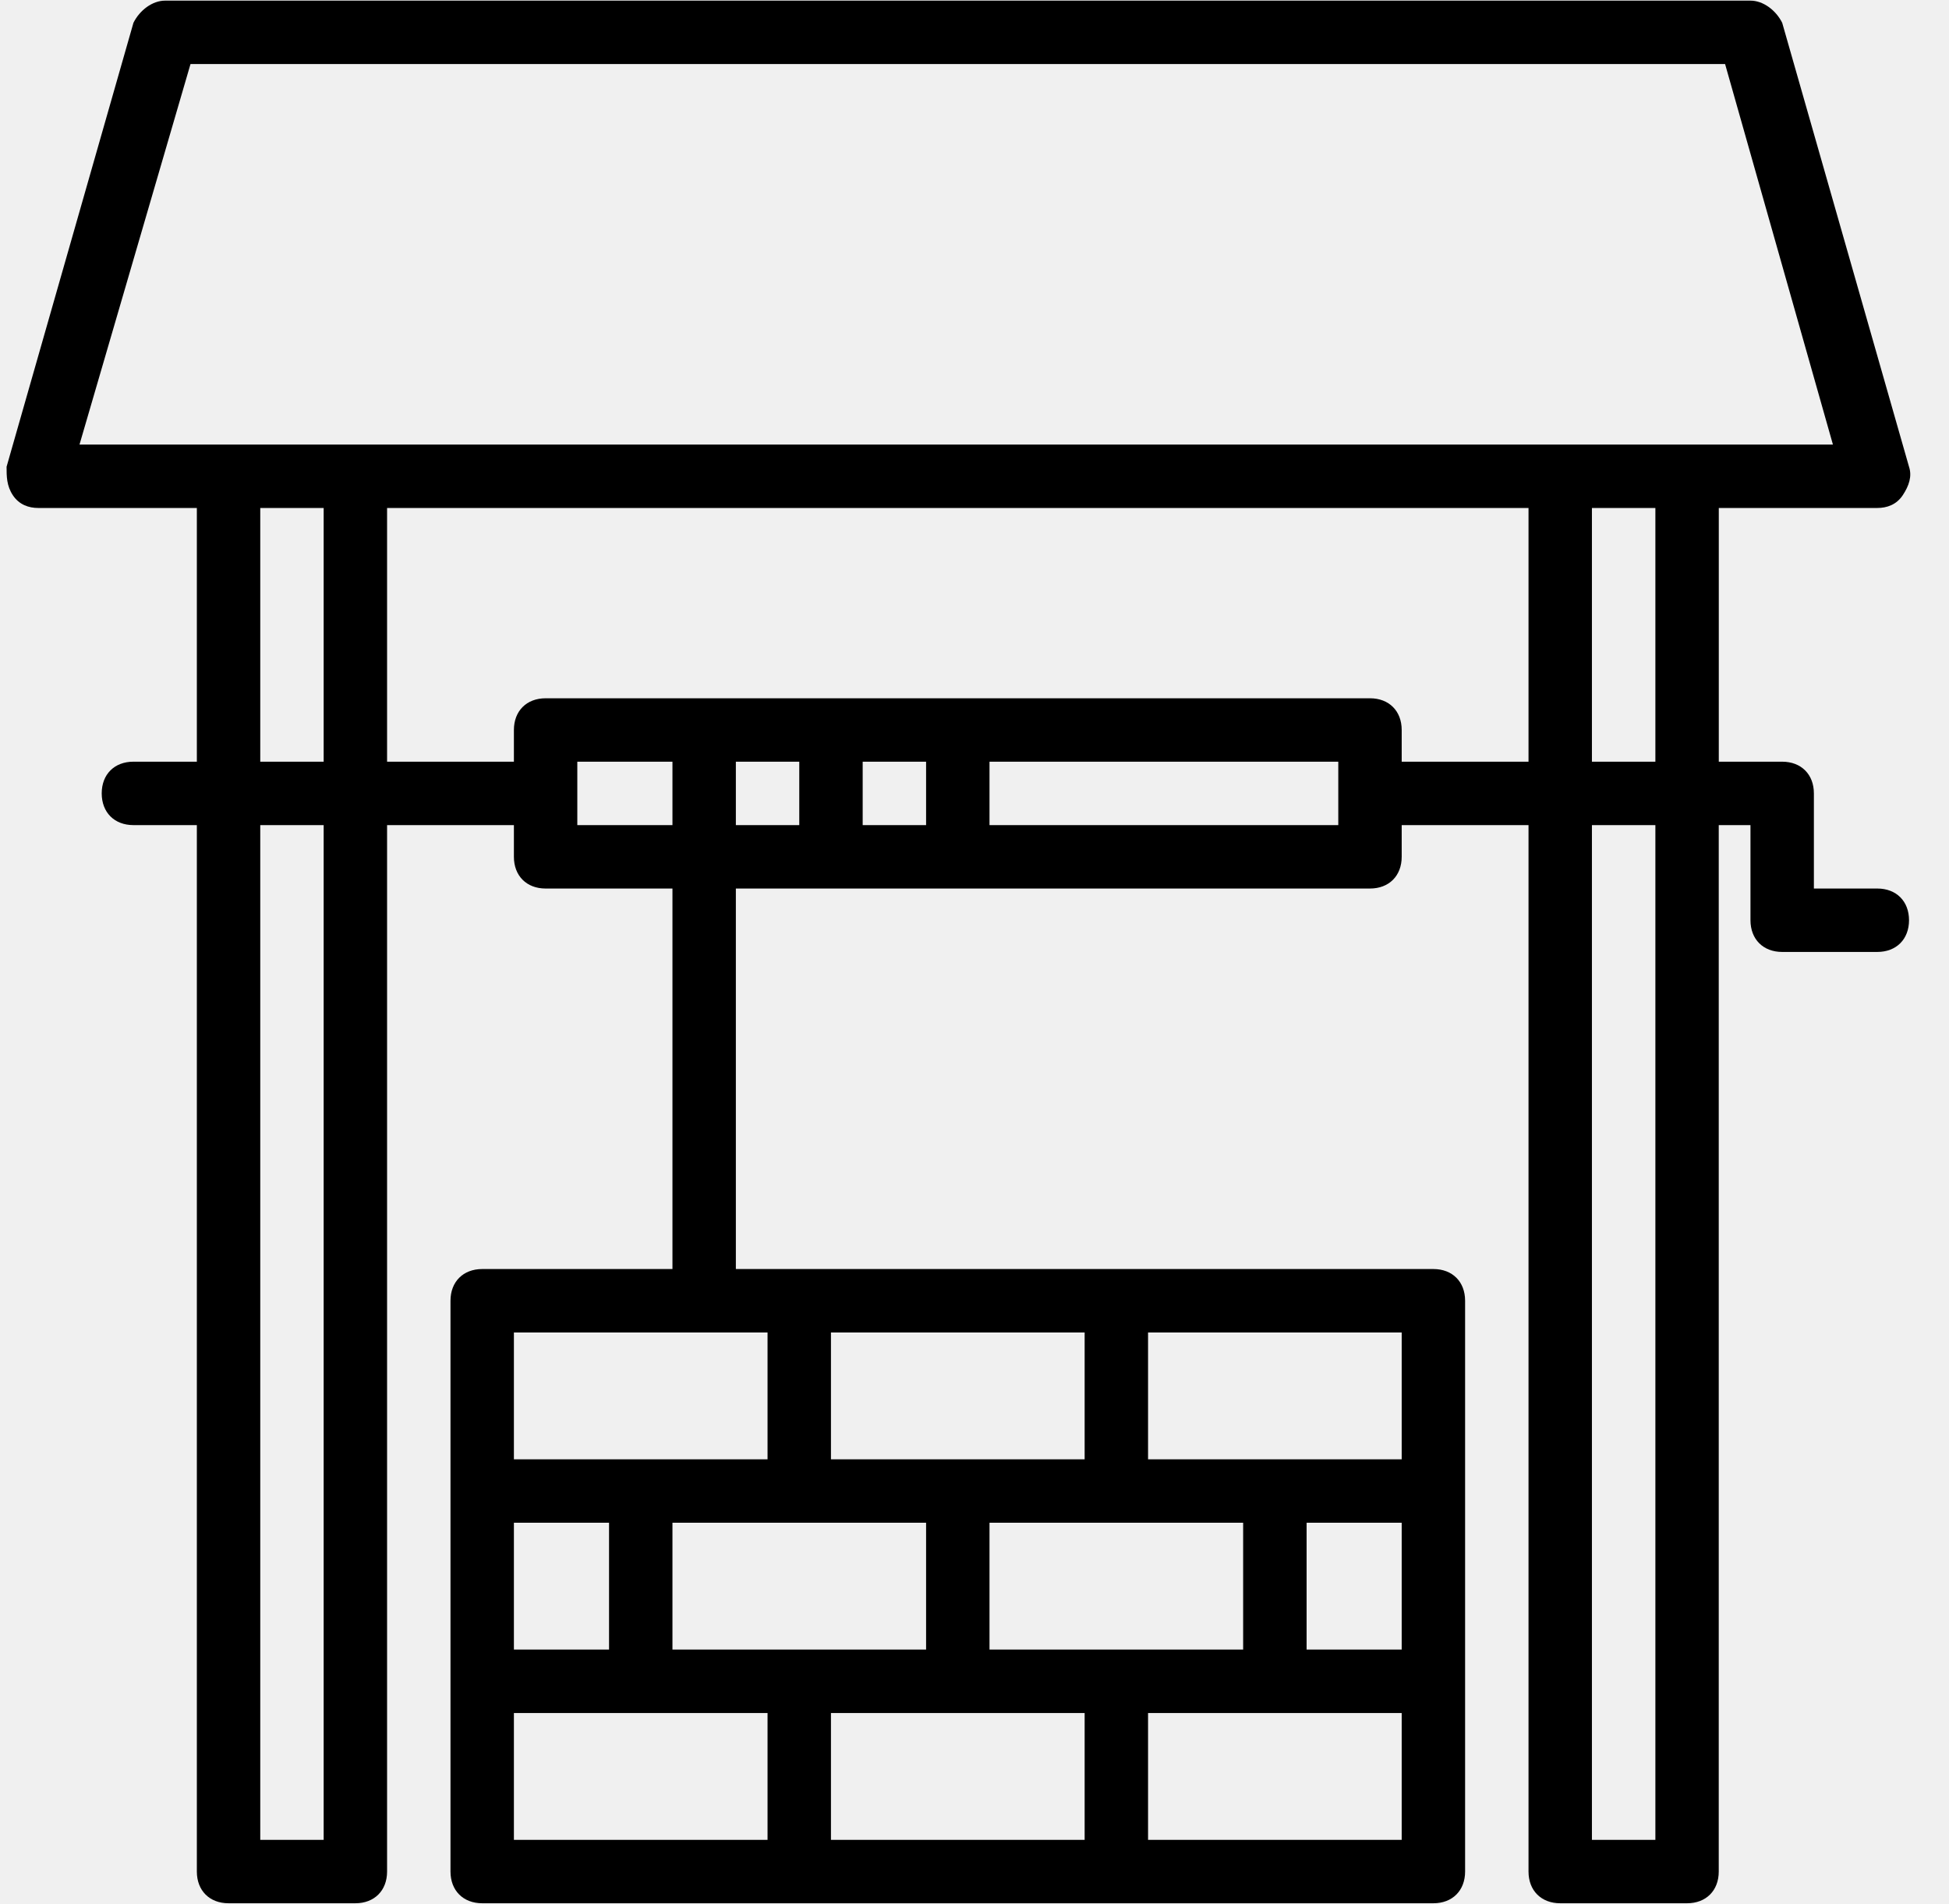
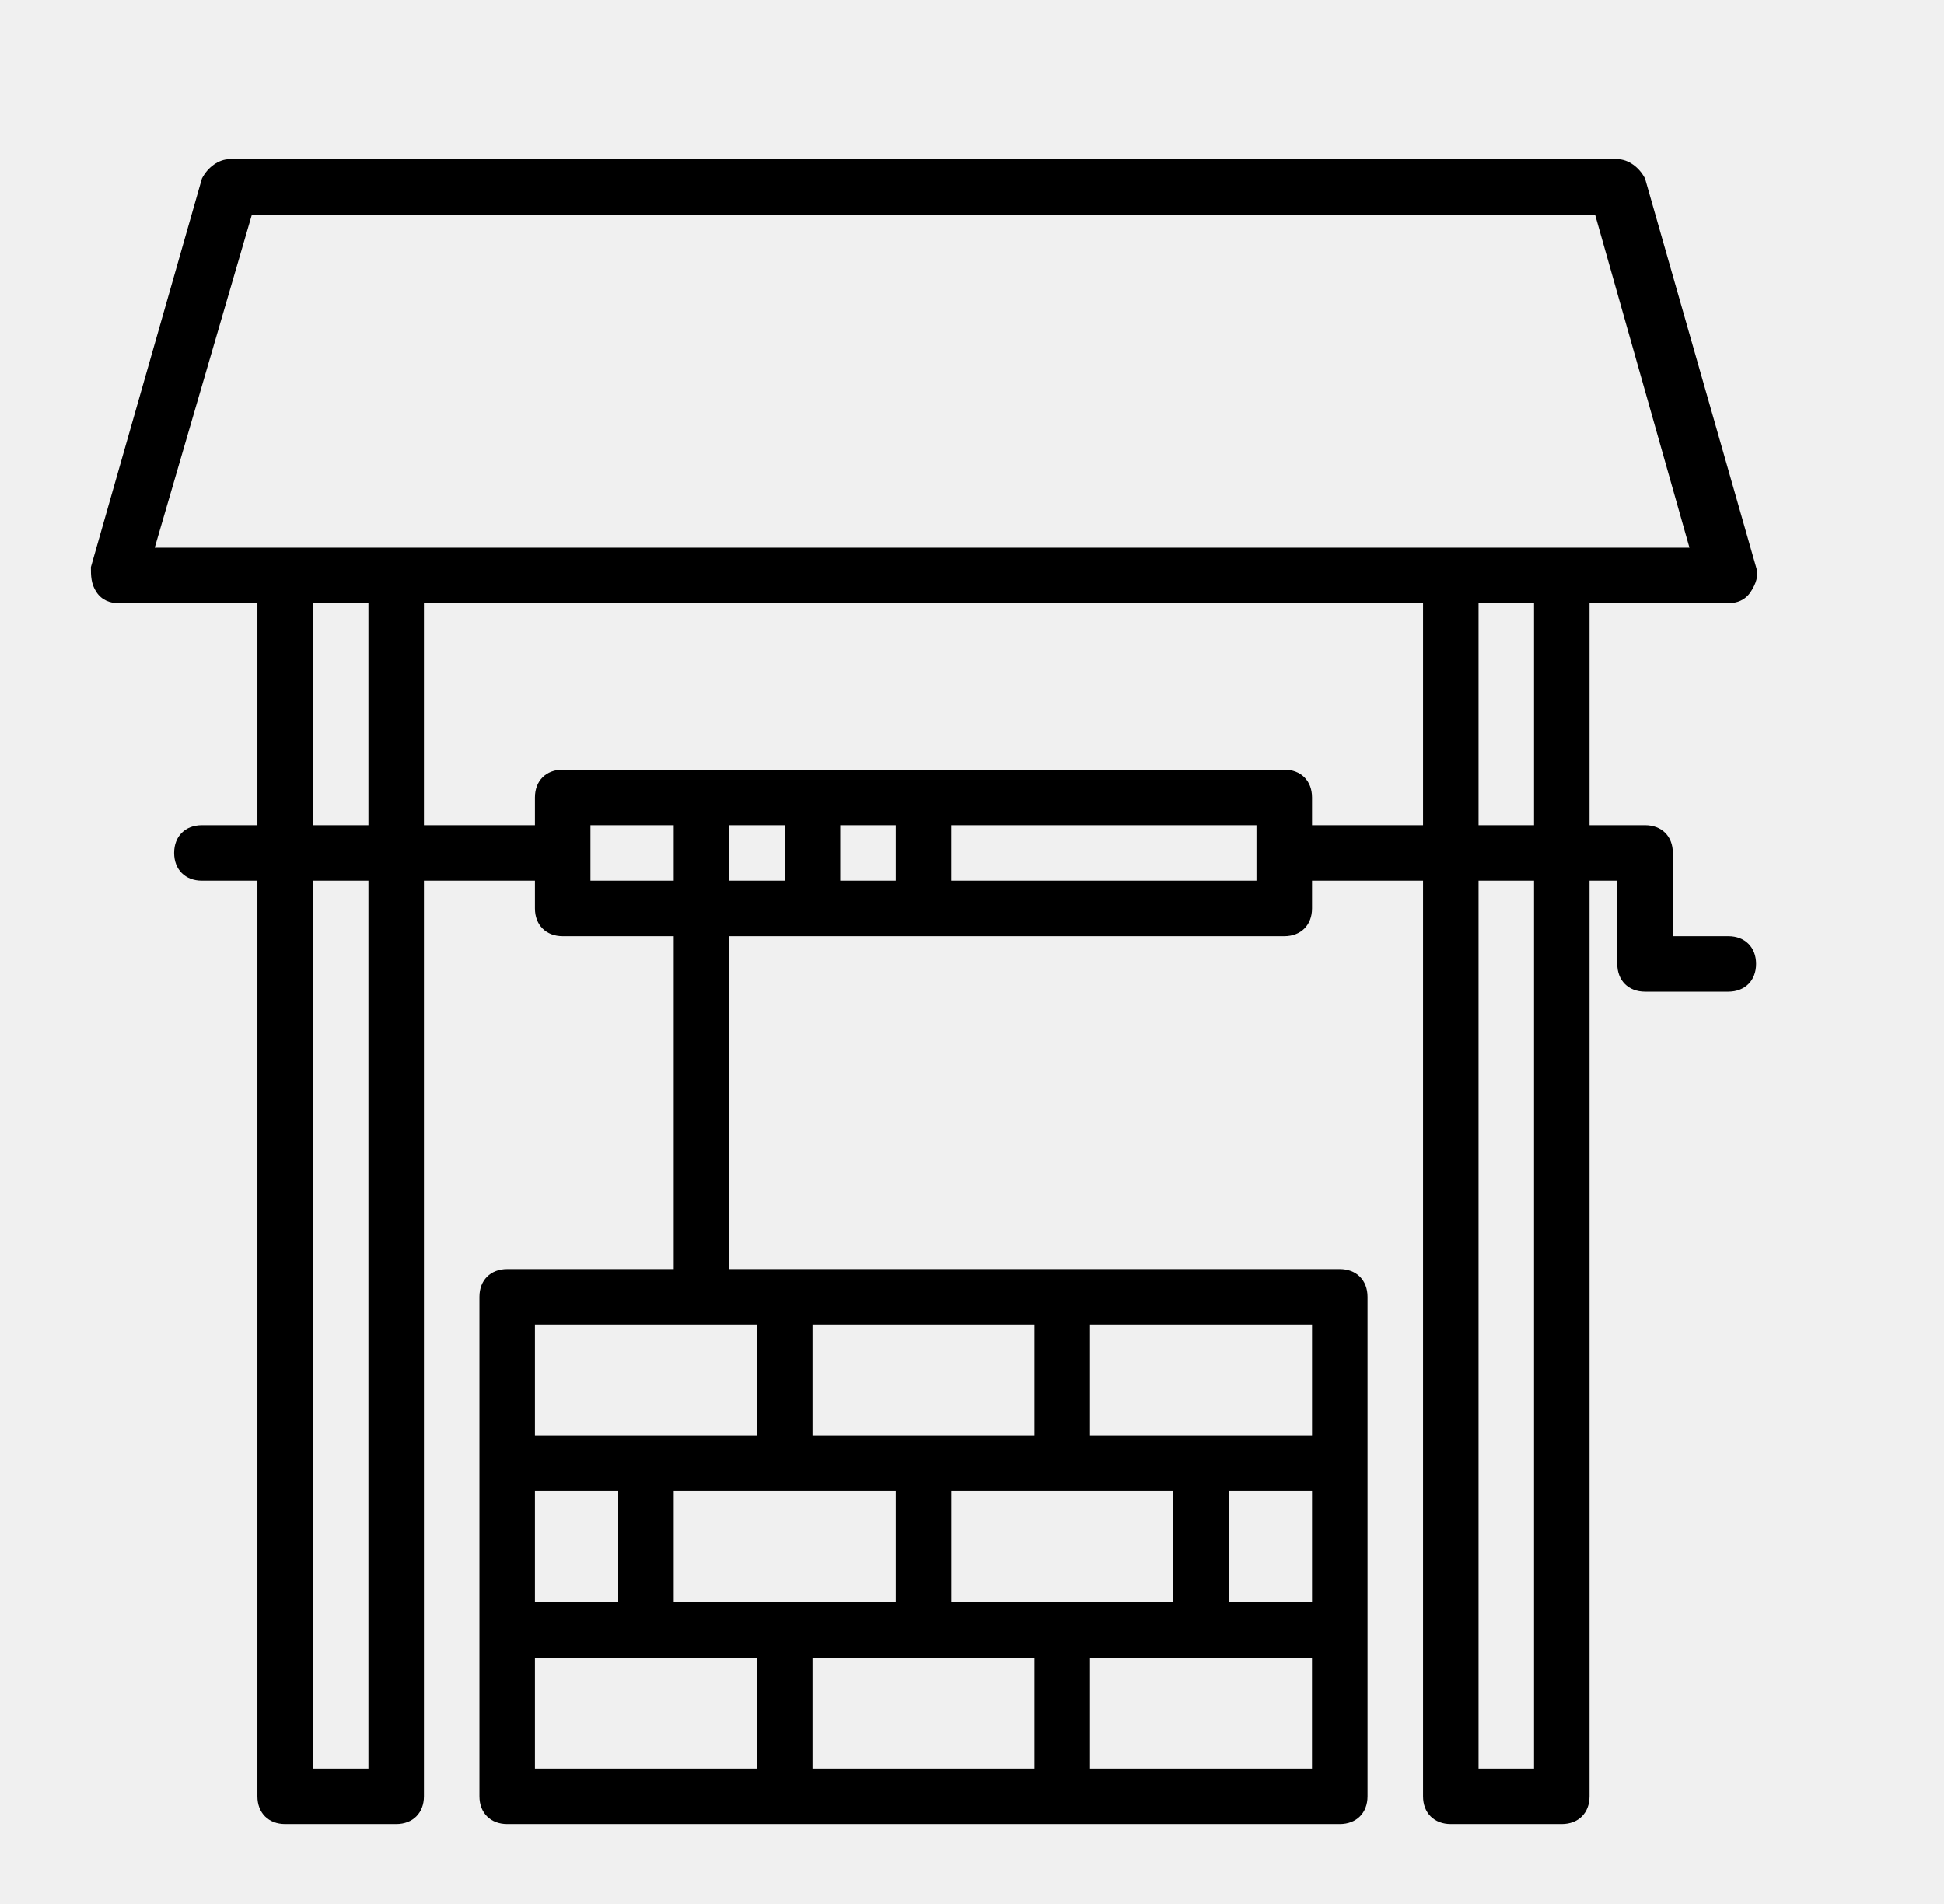
- <svg xmlns="http://www.w3.org/2000/svg" width="43" height="42" viewBox="0 0 43 42" fill="none">
-   <g clip-path="url(#clip0_2_63)">
-     <path d="M41.418 19.601H40.019V17.502C40.019 17.083 39.739 16.803 39.32 16.803H37.921V11.206H41.418C41.628 11.206 41.838 11.136 41.978 10.927C42.118 10.717 42.188 10.507 42.118 10.297L39.32 0.503C39.18 0.224 38.9 0.014 38.62 0.014H3.643C3.363 0.014 3.083 0.224 2.944 0.503L0.145 10.297C0.145 10.507 0.145 10.717 0.285 10.927C0.425 11.136 0.635 11.206 0.845 11.206H4.343V16.803H2.943C2.524 16.803 2.244 17.082 2.244 17.502C2.244 17.922 2.524 18.202 2.943 18.202H4.343V41.287C4.343 41.706 4.622 41.986 5.042 41.986H7.84C8.26 41.986 8.54 41.706 8.54 41.287V18.202H11.338V18.901C11.338 19.321 11.618 19.601 12.037 19.601H14.836V27.995H10.639C10.219 27.995 9.939 28.275 9.939 28.695V32.892V37.089V41.286C9.939 41.706 10.219 41.986 10.639 41.986H17.634H24.629H31.625C32.044 41.986 32.324 41.706 32.324 41.286V37.089V32.892V28.695C32.324 28.275 32.044 27.995 31.625 27.995H24.629H17.634H16.235V19.601H30.226C30.645 19.601 30.925 19.321 30.925 18.901V18.202H33.723V41.287C33.723 41.706 34.003 41.986 34.423 41.986H37.221C37.641 41.986 37.92 41.706 37.92 41.287V18.202H38.62V20.3C38.62 20.72 38.9 21 39.319 21H41.418C41.838 21 42.118 20.72 42.118 20.3C42.118 19.881 41.838 19.601 41.418 19.601ZM17.634 33.592H20.432V36.39H17.634H14.836V33.592H17.634ZM24.629 33.592H27.427V36.39H24.629H21.831V33.592H24.629ZM30.925 33.592V36.39H28.827V33.592H30.925ZM13.437 36.39H11.338V33.592H13.437V36.39ZM11.338 37.789H14.136H16.934V40.587H11.338V37.789ZM18.333 37.789H21.132H23.93V40.587H18.333V37.789H18.333ZM30.925 40.587H25.329V37.789H28.127H30.925V40.587H30.925ZM30.925 32.193H28.127H25.329V29.395H30.925V32.193ZM23.93 32.193H21.132H18.333V29.395H23.93V32.193H23.93ZM16.934 32.193H14.136H11.338V29.395H16.934V32.193ZM36.522 16.803H35.122V11.206H36.522V16.803ZM4.203 1.413H38.06L40.439 9.807H37.221H34.423H7.84H5.042H1.754L4.203 1.413ZM5.742 11.206H7.141V16.803H5.742V11.206ZM7.141 40.587H5.742V18.202H7.141L7.141 40.587ZM12.737 18.202V16.803H14.836V18.202H12.737ZM16.235 16.803H17.634V18.202H16.235V16.803ZM20.432 16.803V18.202H19.033V16.803H20.432ZM29.526 18.202H21.831V16.803H29.526V18.202ZM30.925 16.803V16.103C30.925 15.684 30.645 15.404 30.226 15.404H12.038C11.618 15.404 11.338 15.684 11.338 16.103V16.803H8.54V11.206H33.723V16.803H30.925ZM36.522 40.587H35.122V18.202H36.522V40.587Z" fill="black" />
-   </g>
-   <defs>
-     <clipPath id="clip0_2_63">
-       <rect width="42" height="42" fill="white" transform="translate(0.145325)" />
-     </clipPath>
-   </defs>
+ <svg xmlns="http://www.w3.org/2000/svg" width="49" height="48" viewBox="0 0 49 48" fill="none">
+   <path d="M43.564 23.601H42.165V21.502C42.165 21.083 41.885 20.803 41.465 20.803H40.066V15.206H43.564C43.773 15.206 43.983 15.136 44.123 14.927C44.263 14.717 44.333 14.507 44.263 14.297L41.465 4.503C41.325 4.224 41.045 4.014 40.766 4.014H5.788C5.509 4.014 5.229 4.224 5.089 4.503L2.291 14.297C2.291 14.507 2.291 14.717 2.431 14.927C2.571 15.136 2.78 15.206 2.99 15.206H6.488V20.803H5.089C4.669 20.803 4.389 21.082 4.389 21.502C4.389 21.922 4.669 22.202 5.089 22.202H6.488V45.287C6.488 45.706 6.768 45.986 7.187 45.986H9.986C10.405 45.986 10.685 45.706 10.685 45.287V22.202H13.483V22.901C13.483 23.321 13.763 23.601 14.183 23.601H16.981V31.995H12.784C12.364 31.995 12.084 32.275 12.084 32.695V36.892V41.089V45.286C12.084 45.706 12.364 45.986 12.784 45.986H19.779H26.775H33.77C34.19 45.986 34.47 45.706 34.47 45.286V41.089V36.892V32.695C34.47 32.275 34.19 31.995 33.77 31.995H26.775H19.779H18.38V23.601H32.371C32.791 23.601 33.071 23.321 33.071 22.901V22.202H35.869V45.287C35.869 45.706 36.148 45.986 36.568 45.986H39.366C39.786 45.986 40.066 45.706 40.066 45.287V22.202H40.765V24.3C40.765 24.72 41.045 25 41.465 25H43.563C43.983 25 44.263 24.72 44.263 24.3C44.263 23.881 43.983 23.601 43.564 23.601ZM19.779 37.592H22.577V40.39H19.779H16.981V37.592H19.779ZM26.775 37.592H29.573V40.39H26.775H23.977V37.592H26.775ZM33.071 37.592V40.39H30.972V37.592H33.071ZM15.582 40.39H13.483V37.592H15.582V40.39ZM13.483 41.789H16.281H19.08V44.587H13.483V41.789ZM20.479 41.789H23.277H26.075V44.587H20.479V41.789H20.479ZM33.071 44.587H27.474V41.789H30.272H33.07V44.587H33.071ZM33.071 36.193H30.272H27.474V33.395H33.071V36.193ZM26.075 36.193H23.277H20.479V33.395H26.075V36.193H26.075ZM19.08 36.193H16.282H13.483V33.395H19.08V36.193ZM38.667 20.803H37.268V15.206H38.667V20.803ZM6.348 5.413H40.206L42.584 13.807H39.366H36.568H9.986H7.187H3.9L6.348 5.413ZM7.887 15.206H9.286V20.803H7.887V15.206ZM9.286 44.587H7.887V22.202H9.286L9.286 44.587ZM14.882 22.202V20.803H16.981V22.202H14.882ZM18.38 20.803H19.779V22.202H18.38V20.803ZM22.577 20.803V22.202H21.178V20.803H22.577ZM31.671 22.202H23.976V20.803H31.671V22.202ZM33.071 20.803V20.103C33.071 19.683 32.791 19.404 32.371 19.404H14.183C13.763 19.404 13.483 19.683 13.483 20.103V20.803H10.685V15.206H35.869V20.803H33.071ZM38.667 44.587H37.268V22.202H38.667V44.587Z" fill="black" />
</svg>
